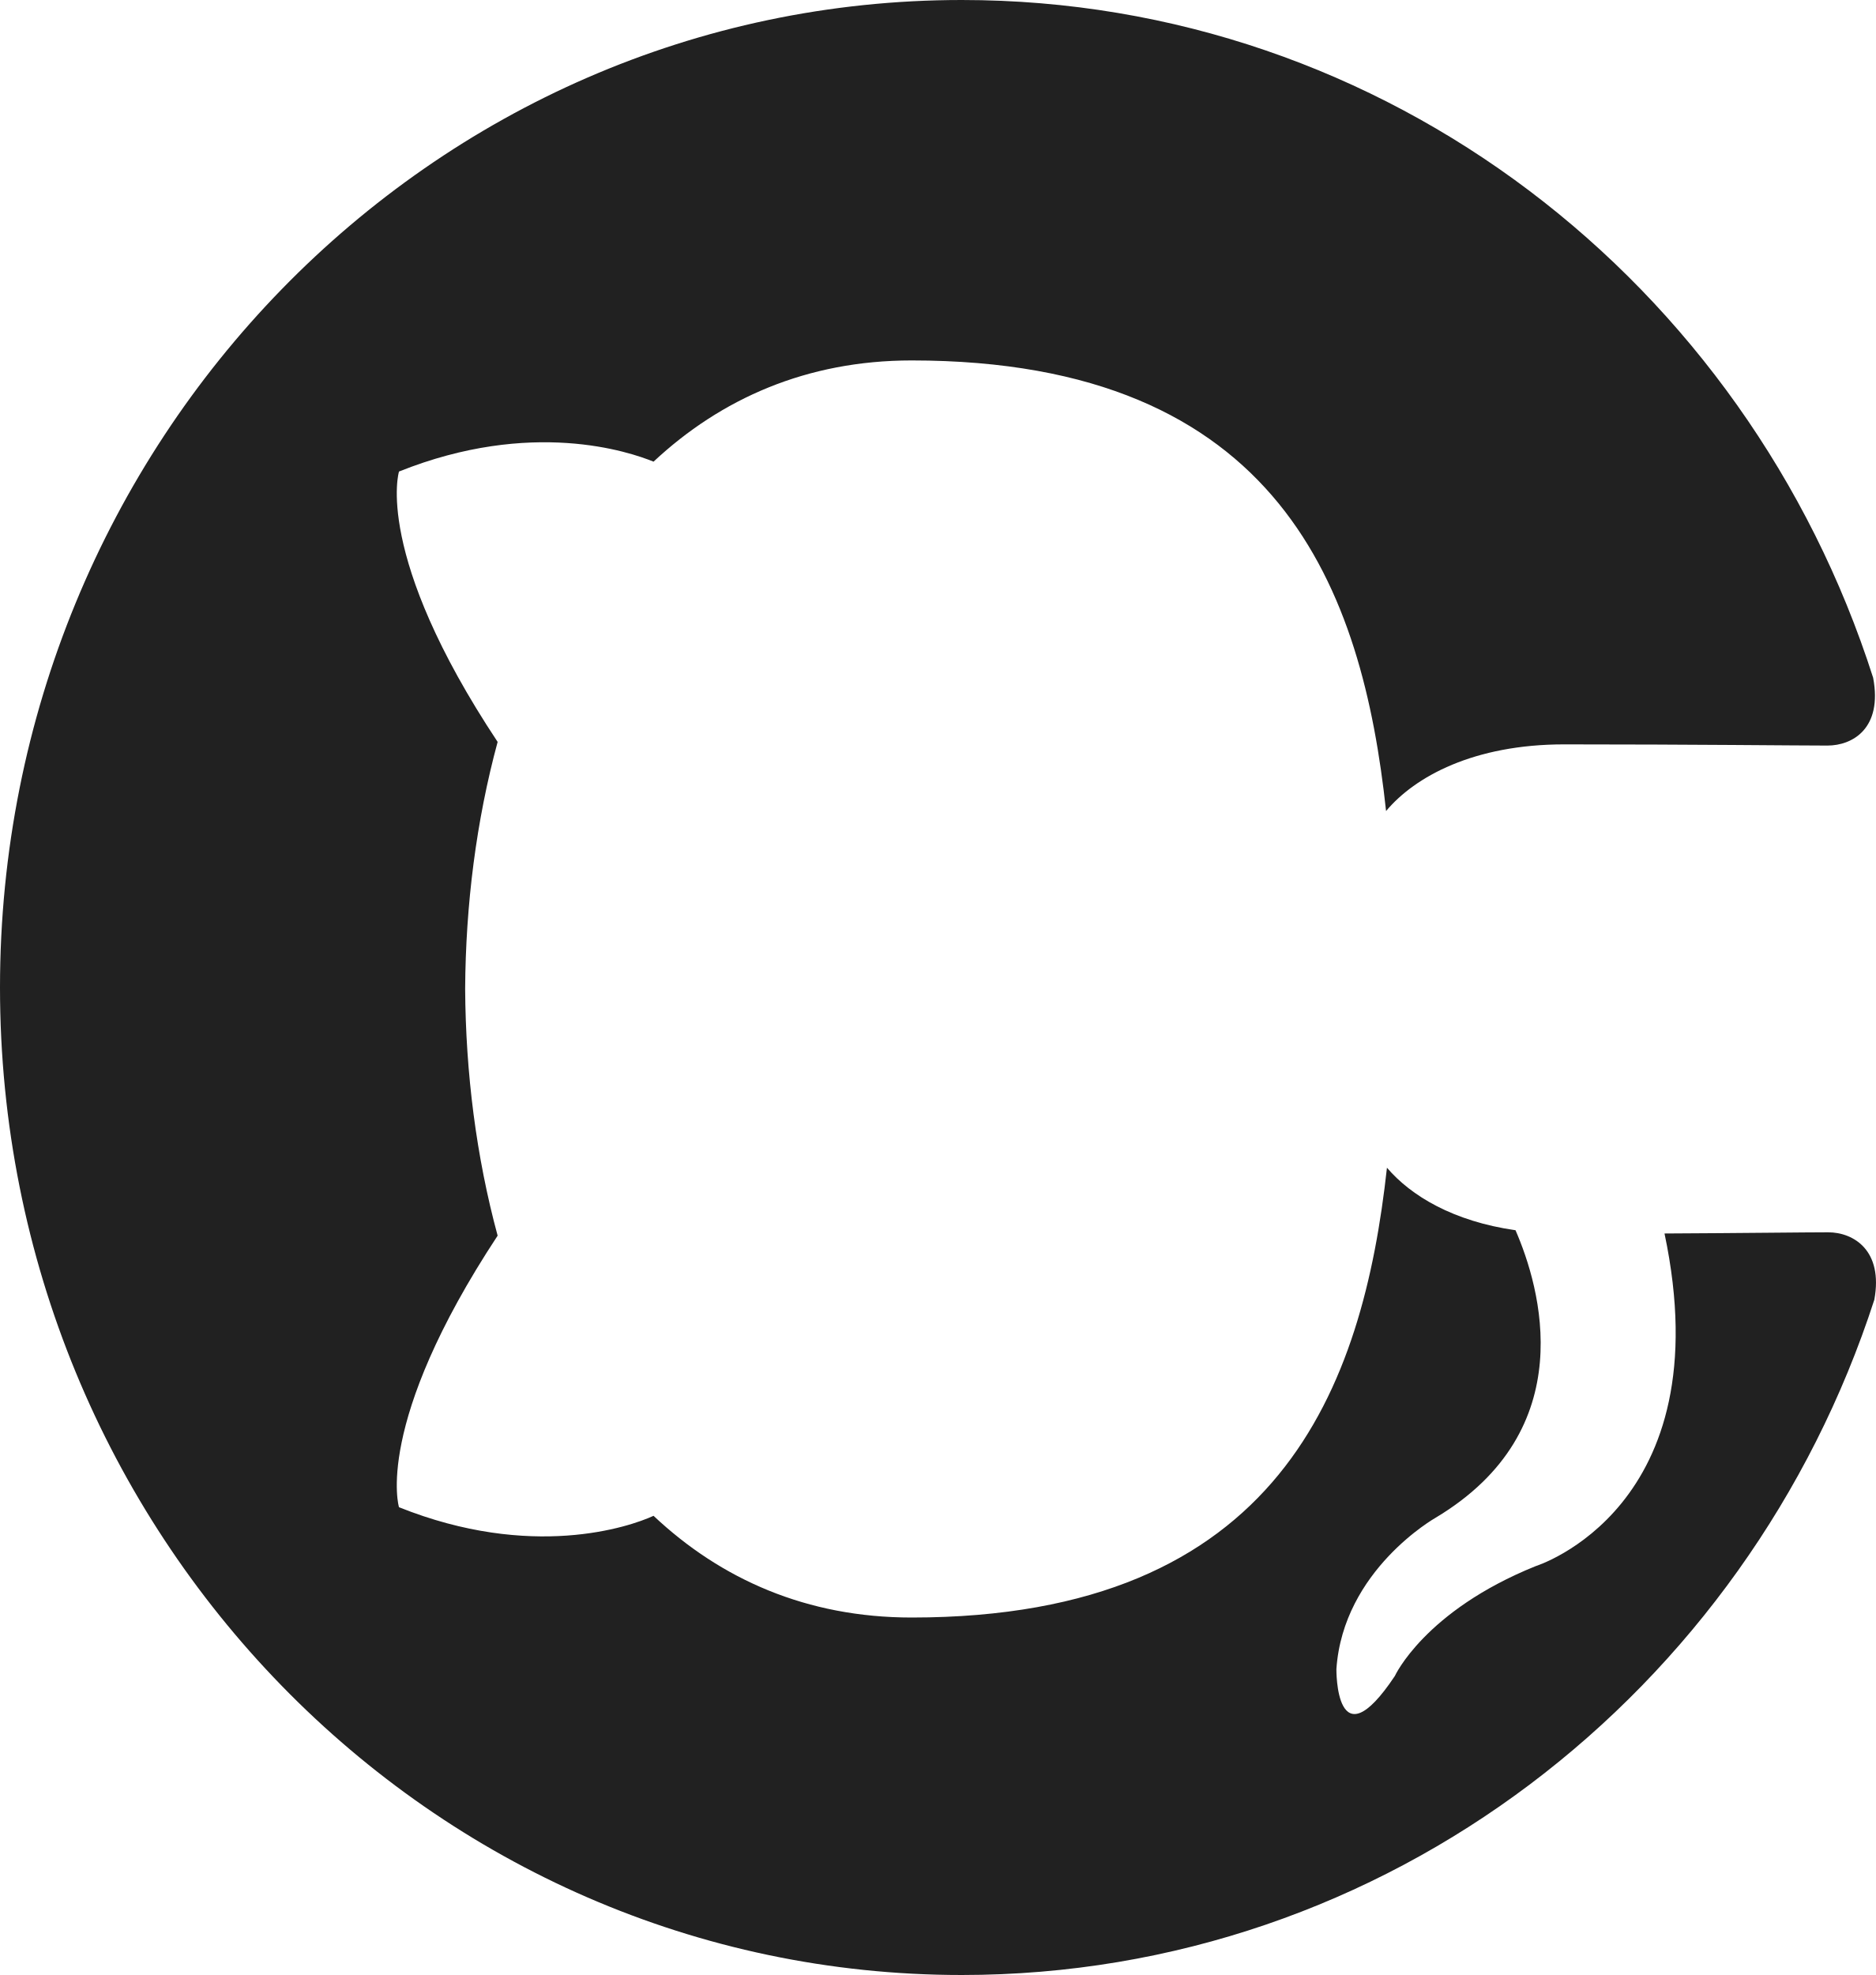
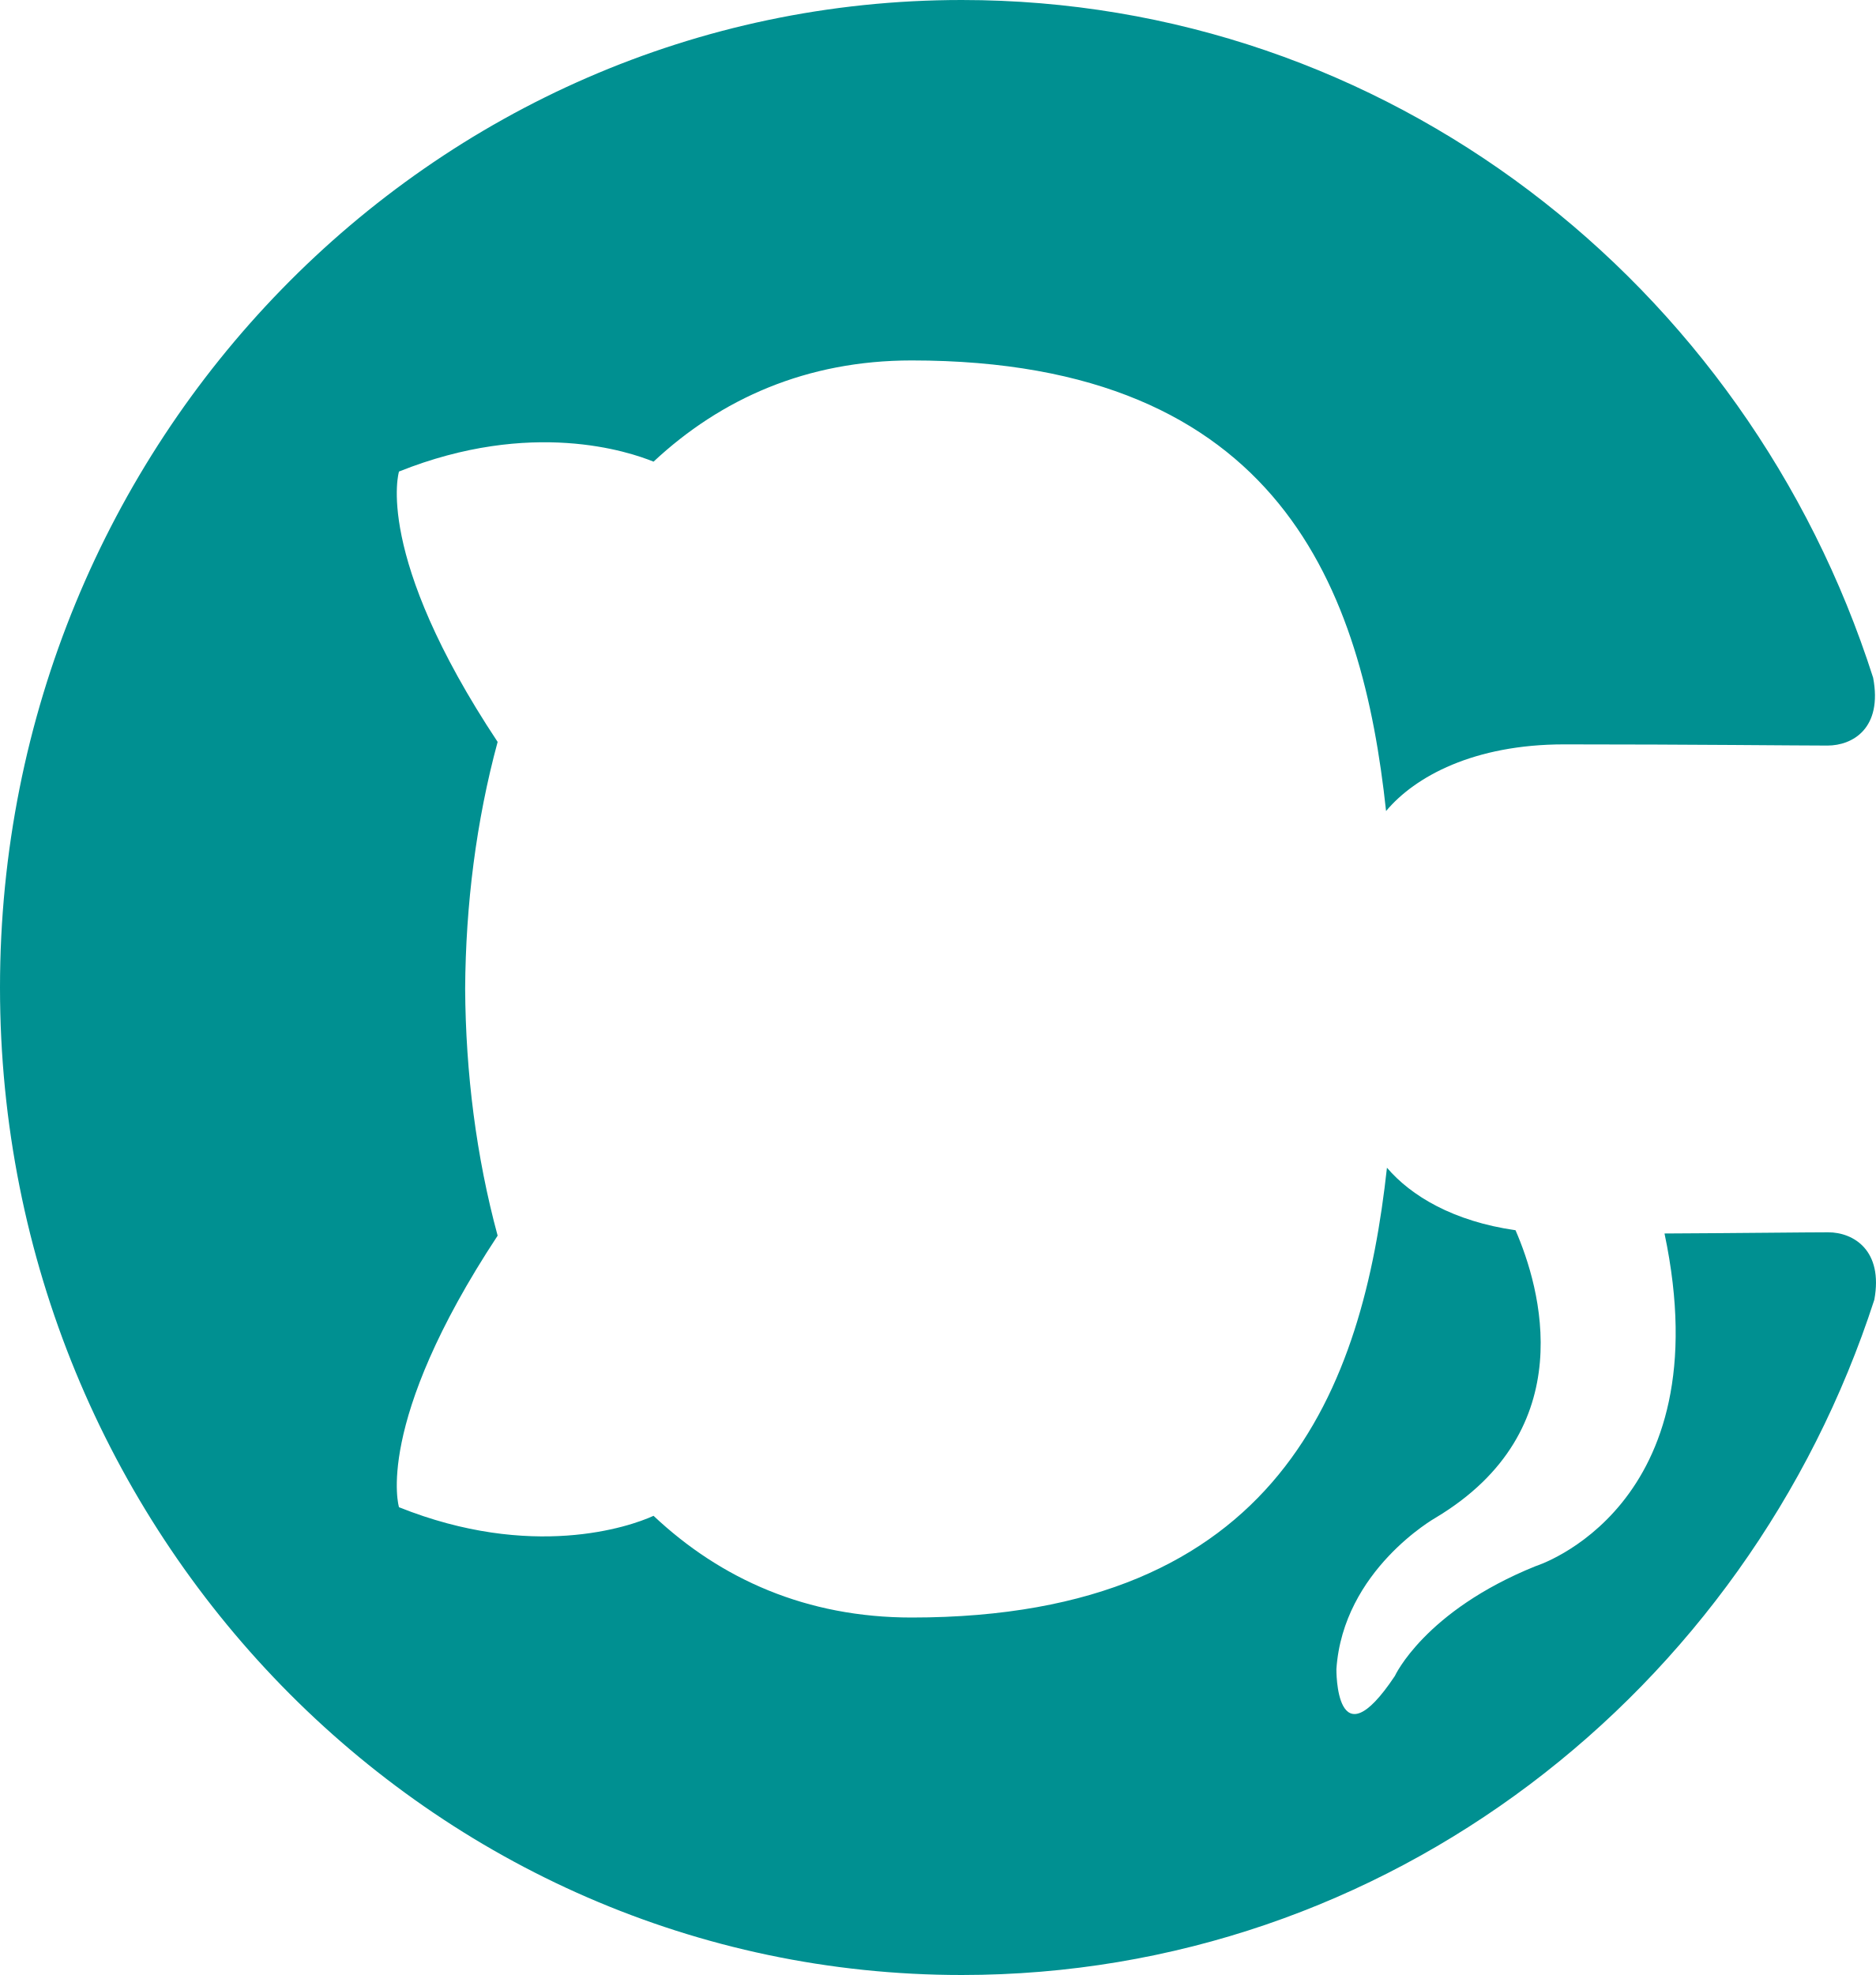
<svg xmlns="http://www.w3.org/2000/svg" width="19" height="20" viewBox="0 0 19 20" fill="none">
-   <path d="M-4.37114e-07 10C-1.95608e-07 15.524 4.362 20 9.741 20C14.046 20 17.696 17.134 18.983 13.162C19.075 12.662 18.773 12.479 18.515 12.479C18.284 12.479 17.671 12.487 16.858 12.491C17.446 15.273 15.552 15.86 15.552 15.86C14.427 16.314 14.127 16.972 14.127 16.972C13.523 17.878 13.535 16.902 13.535 16.902C13.603 15.898 14.539 15.37 14.539 15.37C16.028 14.479 15.598 13.03 15.349 12.458C14.719 12.368 14.29 12.11 14.047 11.825C13.803 14.045 12.965 16.38 9.233 16.38C8.17 16.38 7.301 15.992 6.619 15.35C6.373 15.463 5.383 15.8 4.041 15.263C4.041 15.263 3.78 14.425 5.04 12.513C4.823 11.713 4.716 10.863 4.711 10.013C4.716 9.163 4.823 8.313 5.04 7.513C3.78 5.613 4.041 4.775 4.041 4.775C5.383 4.238 6.373 4.575 6.619 4.675C7.301 4.038 8.17 3.65 9.233 3.65C12.975 3.65 13.799 5.988 14.038 8.213C14.331 7.863 14.928 7.538 15.841 7.538C17.144 7.538 18.192 7.55 18.508 7.55C18.764 7.55 19.068 7.375 18.971 6.863C17.692 2.862 14.039 -0 9.741 -0C4.362 -0 -6.7851e-07 4.477 -4.37114e-07 10Z" fill="#212121" />
+   <path d="M-4.37114e-07 10C-1.95608e-07 15.524 4.362 20 9.741 20C14.046 20 17.696 17.134 18.983 13.162C19.075 12.662 18.773 12.479 18.515 12.479C18.284 12.479 17.671 12.487 16.858 12.491C17.446 15.273 15.552 15.86 15.552 15.86C14.427 16.314 14.127 16.972 14.127 16.972C13.523 17.878 13.535 16.902 13.535 16.902C13.603 15.898 14.539 15.37 14.539 15.37C16.028 14.479 15.598 13.03 15.349 12.458C14.719 12.368 14.29 12.11 14.047 11.825C13.803 14.045 12.965 16.38 9.233 16.38C8.17 16.38 7.301 15.992 6.619 15.35C6.373 15.463 5.383 15.8 4.041 15.263C4.041 15.263 3.78 14.425 5.04 12.513C4.823 11.713 4.716 10.863 4.711 10.013C4.716 9.163 4.823 8.313 5.04 7.513C3.78 5.613 4.041 4.775 4.041 4.775C5.383 4.238 6.373 4.575 6.619 4.675C7.301 4.038 8.17 3.65 9.233 3.65C12.975 3.65 13.799 5.988 14.038 8.213C14.331 7.863 14.928 7.538 15.841 7.538C17.144 7.538 18.192 7.55 18.508 7.55C18.764 7.55 19.068 7.375 18.971 6.863C17.692 2.862 14.039 -0 9.741 -0C4.362 -0 -6.7851e-07 4.477 -4.37114e-07 10Z" fill="#009091" />
</svg>
